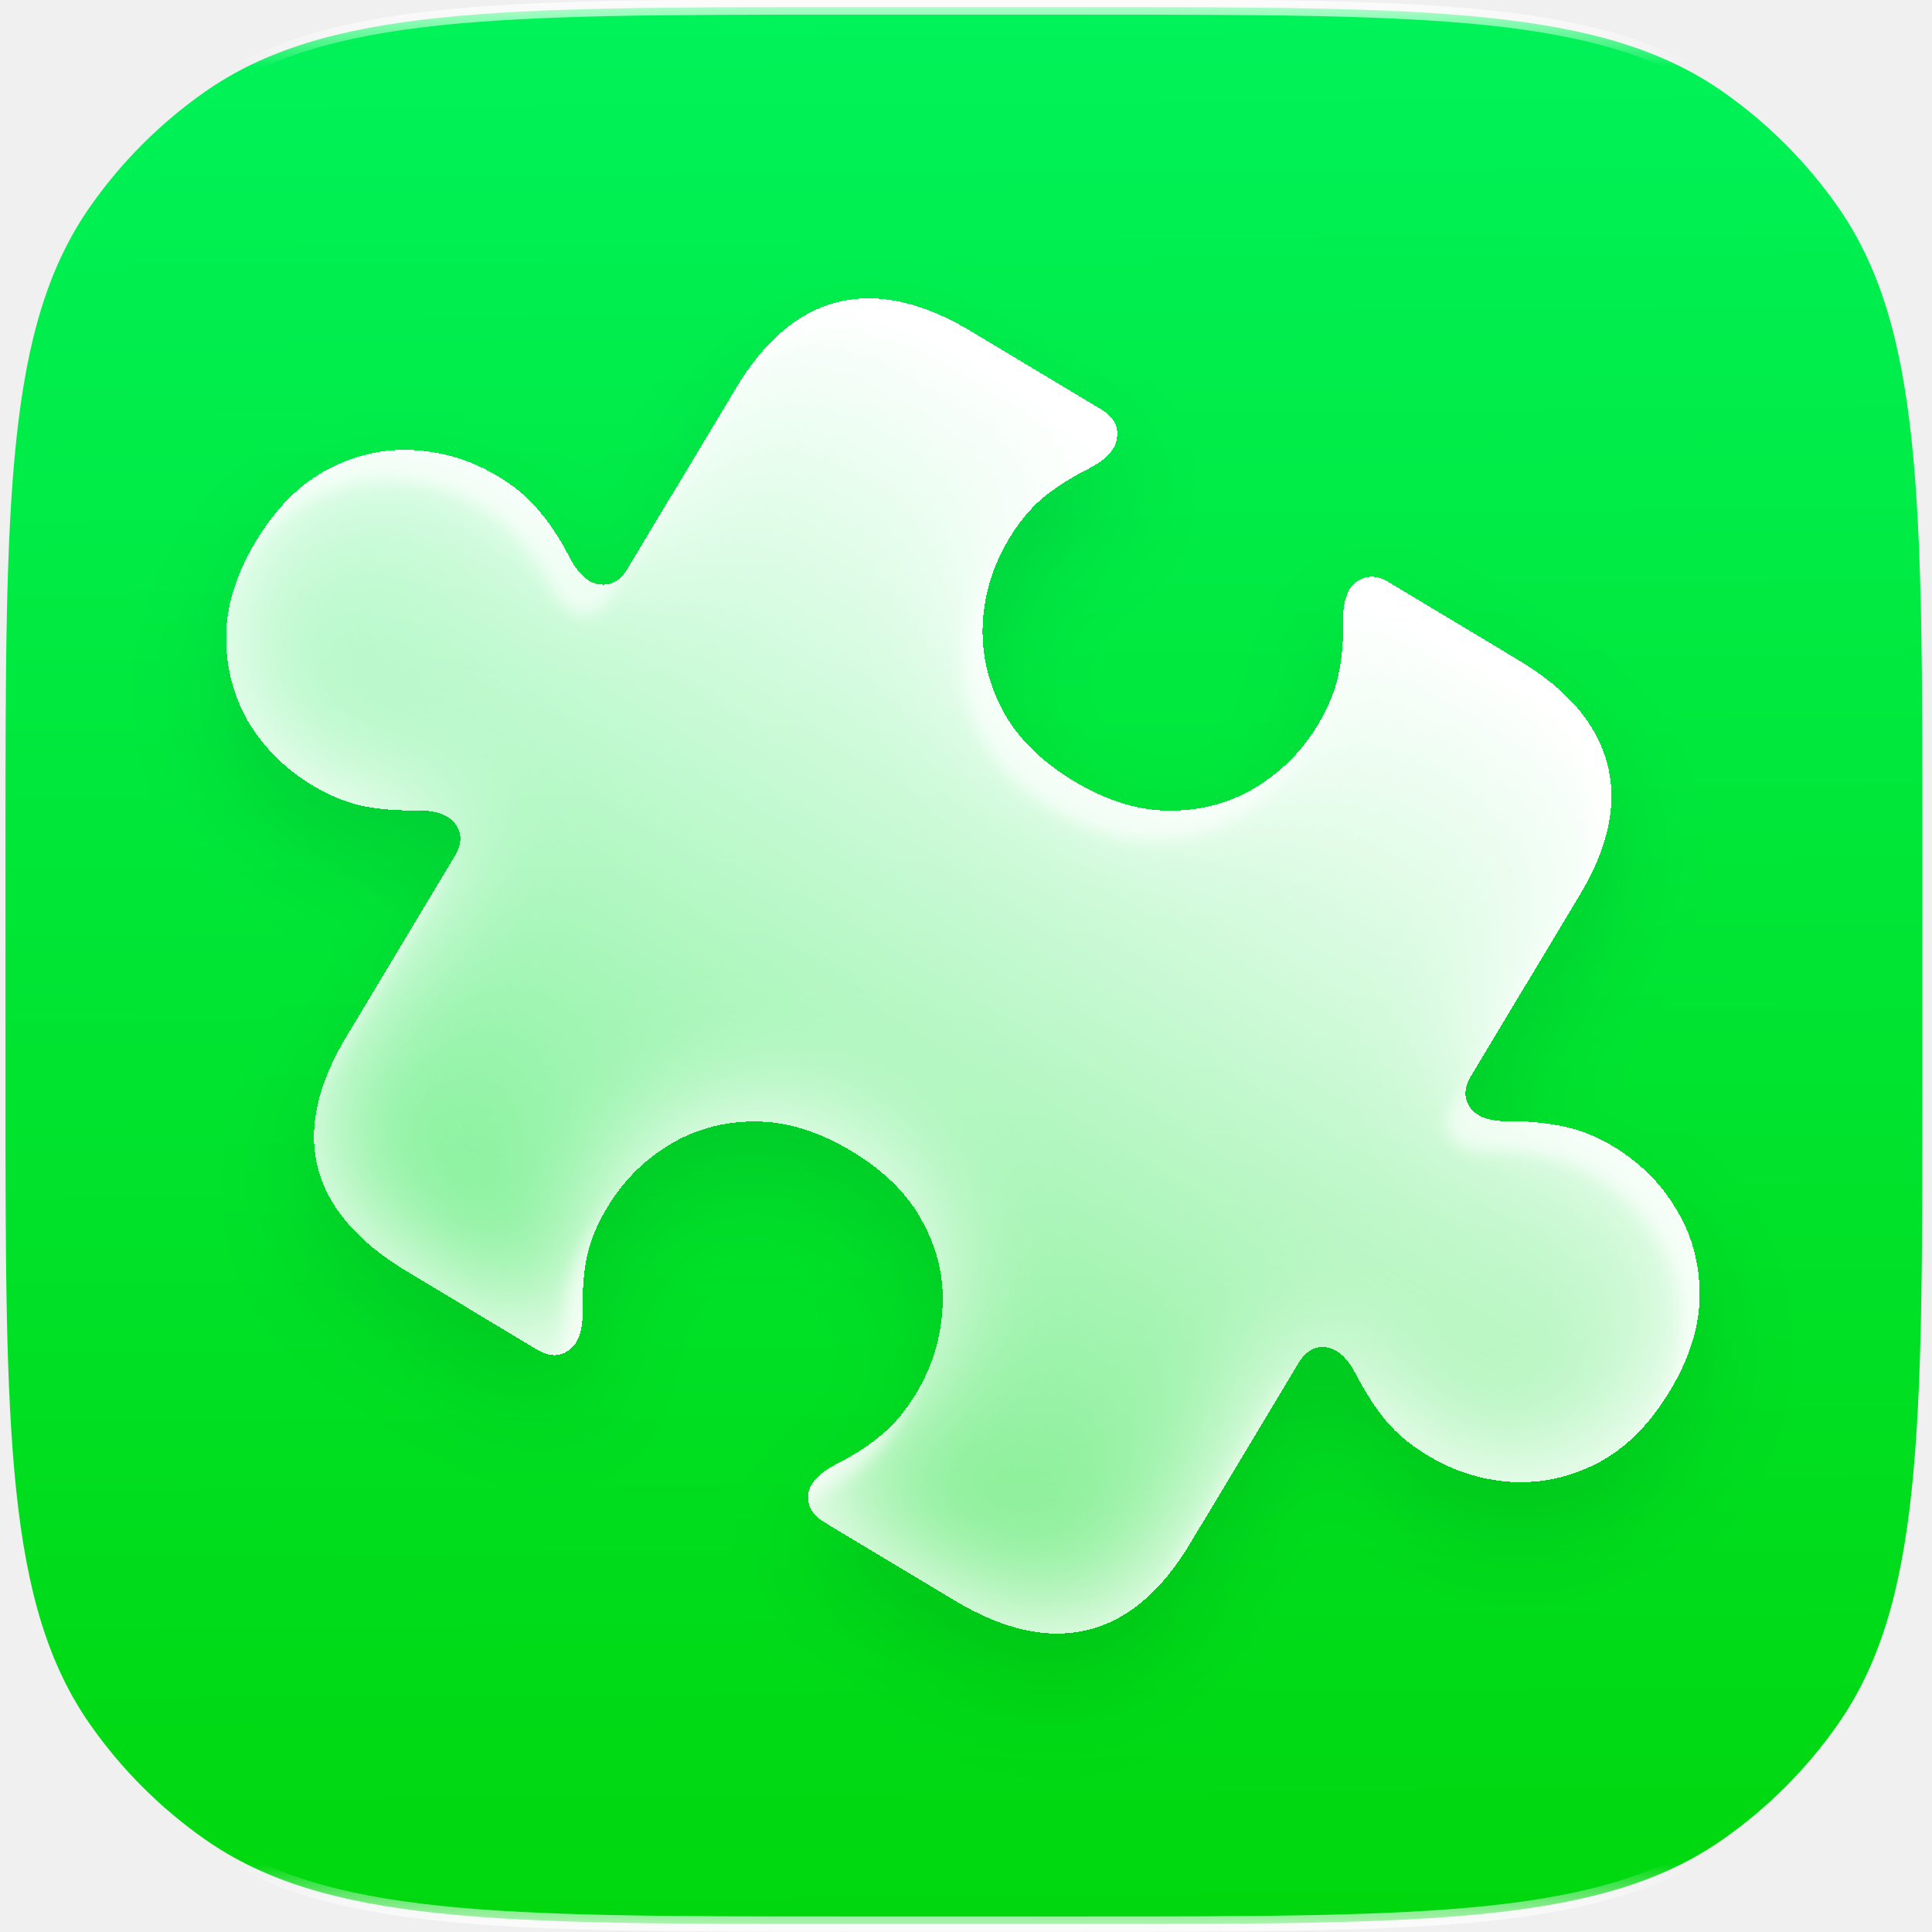
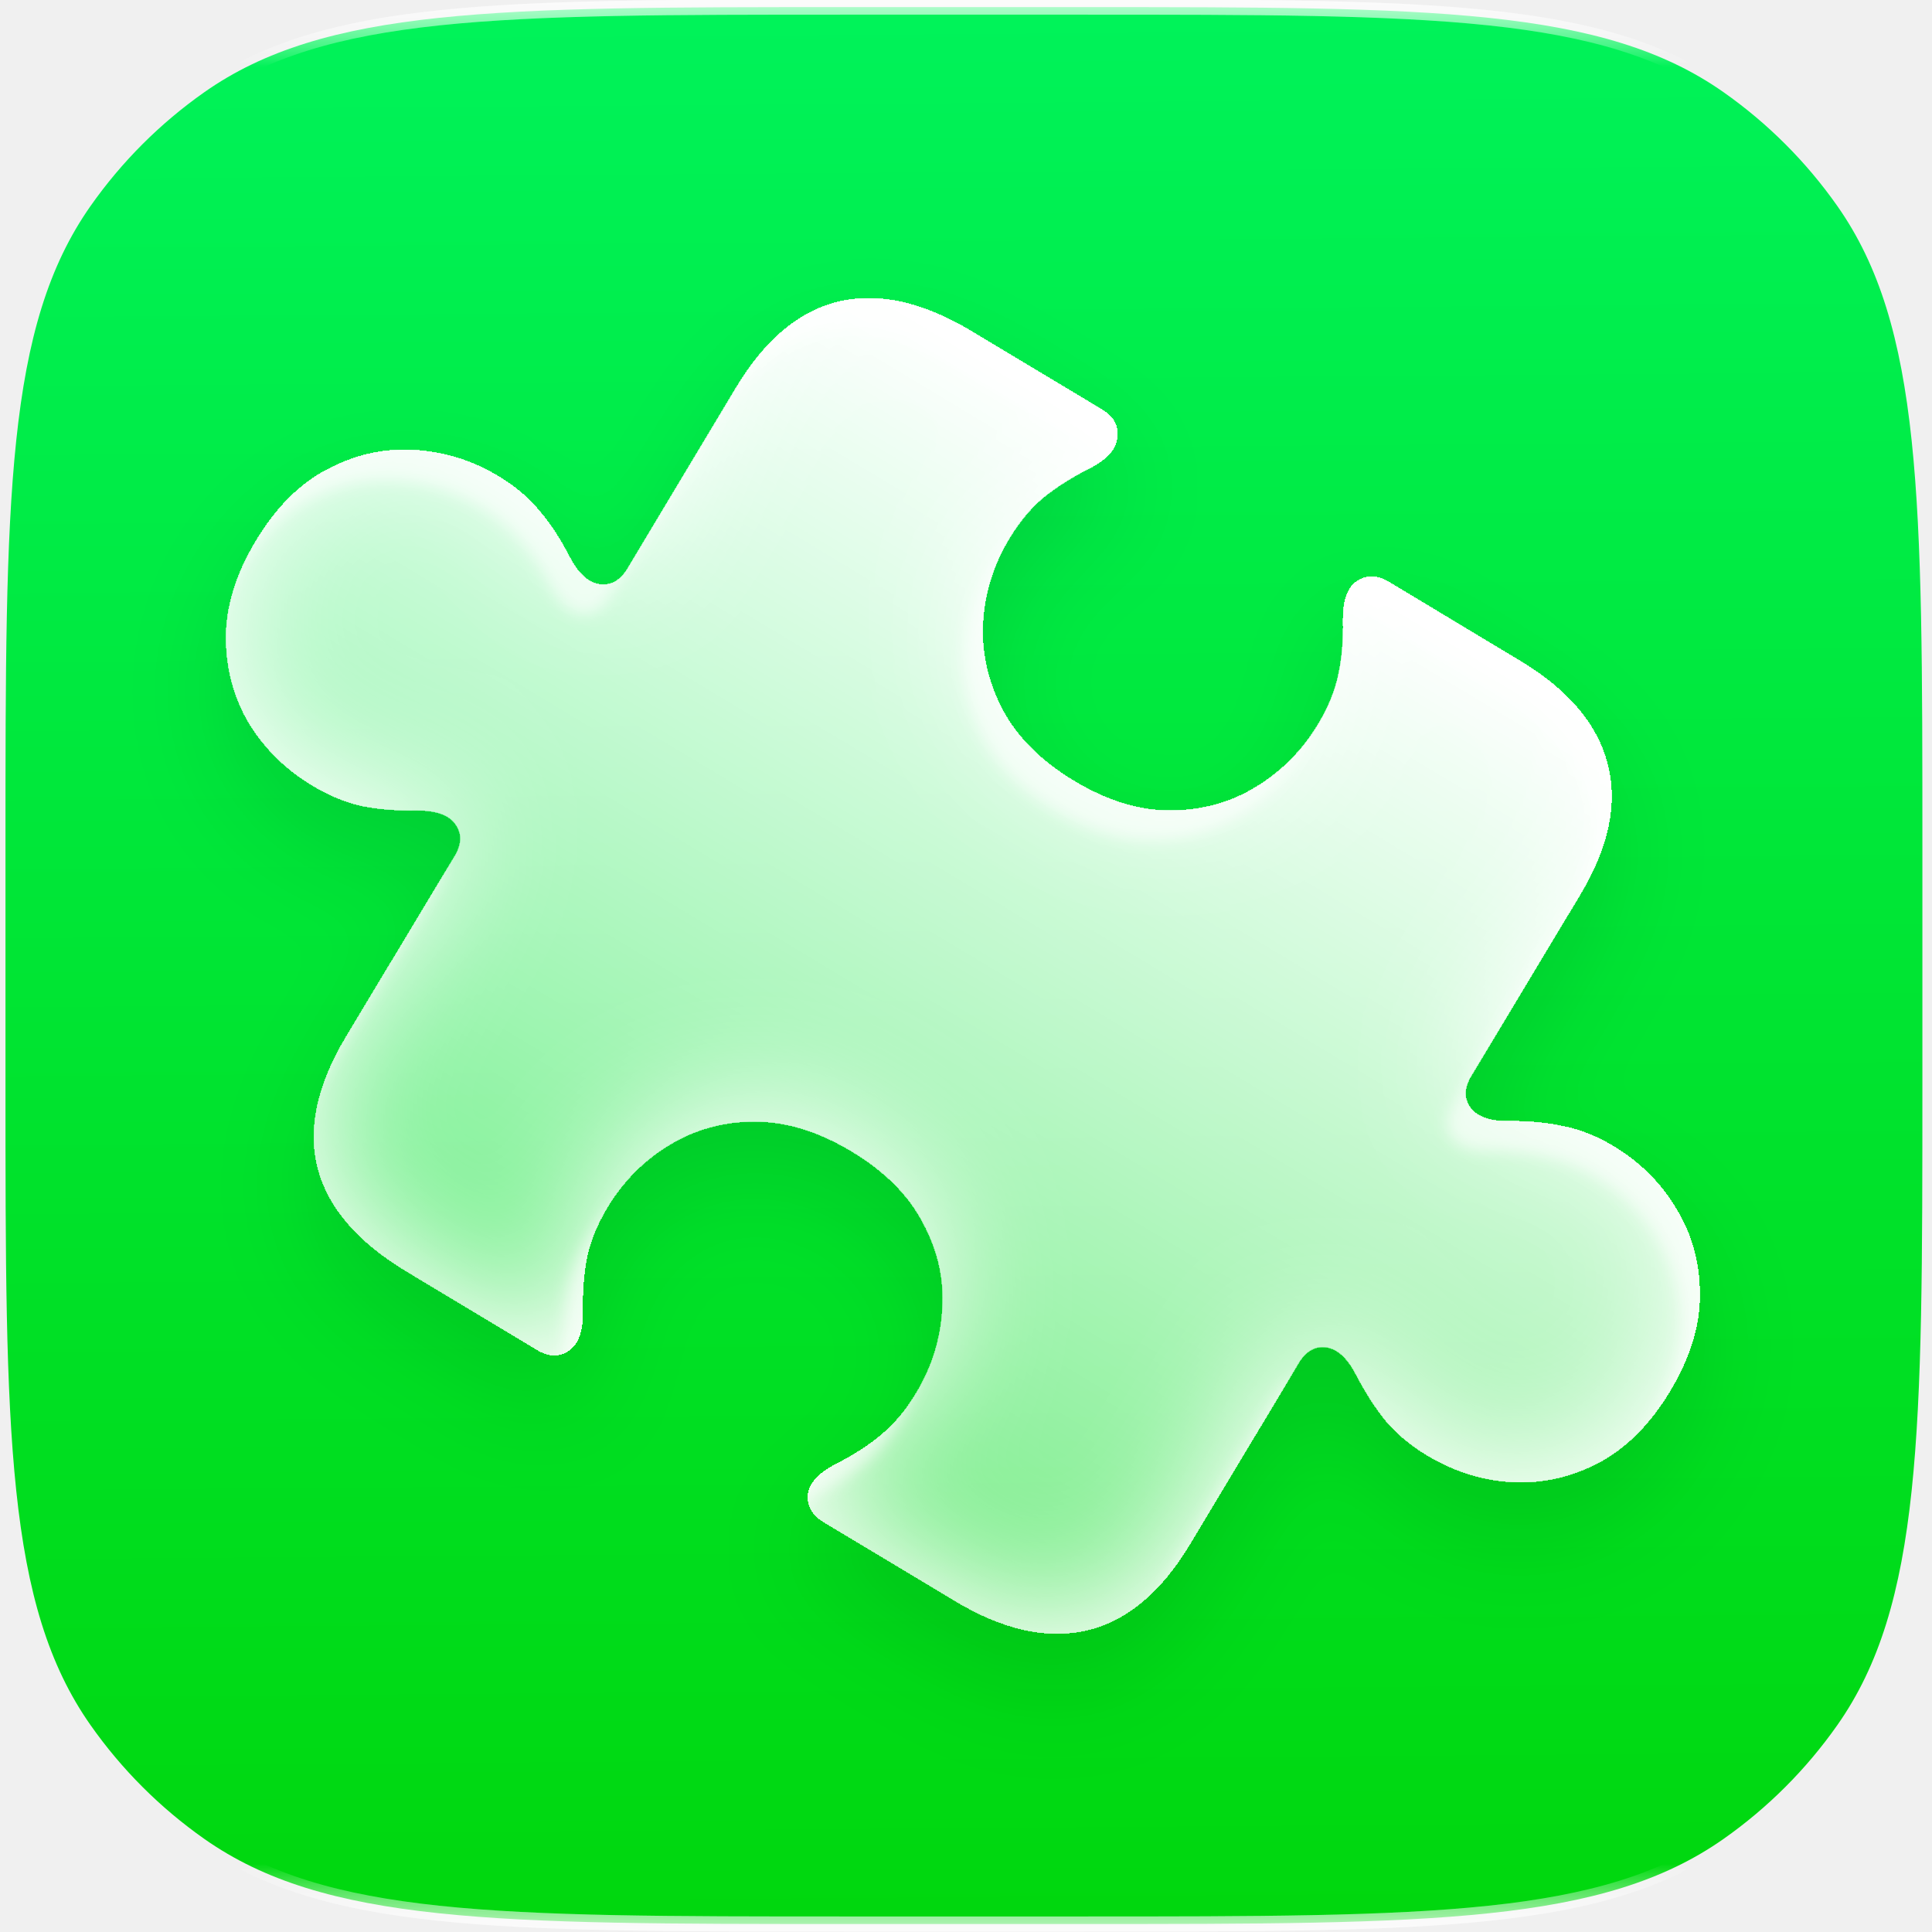
<svg xmlns="http://www.w3.org/2000/svg" width="512" height="512" viewBox="0 0 512 512" fill="none">
  <g clip-path="url(#clip0_597_240)">
    <path d="M223.733 1.884H287.173C333.259 1.884 367.668 1.887 394.635 4.737C421.566 7.584 440.845 13.253 456.754 24.434C468.469 32.667 478.67 42.868 486.903 54.583C498.084 70.492 503.754 89.771 506.601 116.702C509.451 143.669 509.453 178.078 509.453 224.164V287.604C509.453 333.69 509.451 368.098 506.601 395.065C503.754 421.997 498.084 441.276 486.903 457.185C478.67 468.9 468.469 479.1 456.754 487.334C440.845 498.515 421.566 504.185 394.635 507.031C367.668 509.882 333.259 509.884 287.173 509.884H223.733C177.647 509.884 143.239 509.882 116.271 507.031C89.34 504.185 70.061 498.515 54.152 487.334C42.437 479.1 32.237 468.9 24.003 457.185C12.822 441.276 7.153 421.997 4.307 395.065C1.456 368.098 1.453 333.69 1.453 287.604V224.164C1.453 178.078 1.456 143.669 4.307 116.702C7.153 89.771 12.822 70.492 24.003 54.583C32.237 42.868 42.437 32.667 54.152 24.434C70.061 13.253 89.34 7.584 116.271 4.737C143.239 1.887 177.647 1.884 223.733 1.884Z" fill="url(#paint0_linear_597_240)" />
    <path d="M223.733 1.884H287.173C333.259 1.884 367.668 1.887 394.635 4.737C421.566 7.584 440.845 13.253 456.754 24.434C468.469 32.667 478.67 42.868 486.903 54.583C498.084 70.492 503.754 89.771 506.601 116.702C509.451 143.669 509.453 178.078 509.453 224.164V287.604C509.453 333.69 509.451 368.098 506.601 395.065C503.754 421.997 498.084 441.276 486.903 457.185C478.67 468.9 468.469 479.1 456.754 487.334C440.845 498.515 421.566 504.185 394.635 507.031C367.668 509.882 333.259 509.884 287.173 509.884H223.733C177.647 509.884 143.239 509.882 116.271 507.031C89.34 504.185 70.061 498.515 54.152 487.334C42.437 479.1 32.237 468.9 24.003 457.185C12.822 441.276 7.153 421.997 4.307 395.065C1.456 368.098 1.453 333.69 1.453 287.604V224.164C1.453 178.078 1.456 143.669 4.307 116.702C7.153 89.771 12.822 70.492 24.003 54.583C32.237 42.868 42.437 32.667 54.152 24.434C70.061 13.253 89.34 7.584 116.271 4.737C143.239 1.887 177.647 1.884 223.733 1.884Z" stroke="url(#paint1_linear_597_240)" stroke-width="4" />
    <path d="M223.733 1.884H287.173C333.259 1.884 367.668 1.887 394.635 4.737C421.566 7.584 440.845 13.253 456.754 24.434C468.469 32.667 478.67 42.868 486.903 54.583C498.084 70.492 503.754 89.771 506.601 116.702C509.451 143.669 509.453 178.078 509.453 224.164V287.604C509.453 333.69 509.451 368.098 506.601 395.065C503.754 421.997 498.084 441.276 486.903 457.185C478.67 468.9 468.469 479.1 456.754 487.334C440.845 498.515 421.566 504.185 394.635 507.031C367.668 509.882 333.259 509.884 287.173 509.884H223.733C177.647 509.884 143.239 509.882 116.271 507.031C89.34 504.185 70.061 498.515 54.152 487.334C42.437 479.1 32.237 468.9 24.003 457.185C12.822 441.276 7.153 421.997 4.307 395.065C1.456 368.098 1.453 333.69 1.453 287.604V224.164C1.453 178.078 1.456 143.669 4.307 116.702C7.153 89.771 12.822 70.492 24.003 54.583C32.237 42.868 42.437 32.667 54.152 24.434C70.061 13.253 89.34 7.584 116.271 4.737C143.239 1.887 177.647 1.884 223.733 1.884Z" stroke="url(#paint2_linear_597_240)" stroke-width="4" />
    <path d="M223.733 1.884H287.173C333.259 1.884 367.668 1.887 394.635 4.737C421.566 7.584 440.845 13.253 456.754 24.434C468.469 32.667 478.67 42.868 486.903 54.583C498.084 70.492 503.754 89.771 506.601 116.702C509.451 143.669 509.453 178.078 509.453 224.164V287.604C509.453 333.69 509.451 368.098 506.601 395.065C503.754 421.997 498.084 441.276 486.903 457.185C478.67 468.9 468.469 479.1 456.754 487.334C440.845 498.515 421.566 504.185 394.635 507.031C367.668 509.882 333.259 509.884 287.173 509.884H223.733C177.647 509.884 143.239 509.882 116.271 507.031C89.34 504.185 70.061 498.515 54.152 487.334C42.437 479.1 32.237 468.9 24.003 457.185C12.822 441.276 7.153 421.997 4.307 395.065C1.456 368.098 1.453 333.69 1.453 287.604V224.164C1.453 178.078 1.456 143.669 4.307 116.702C7.153 89.771 12.822 70.492 24.003 54.583C32.237 42.868 42.437 32.667 54.152 24.434C70.061 13.253 89.34 7.584 116.271 4.737C143.239 1.887 177.647 1.884 223.733 1.884Z" stroke="url(#paint3_linear_597_240)" stroke-width="4" />
    <path d="M223.733 1.884H287.173C333.259 1.884 367.668 1.887 394.635 4.737C421.566 7.584 440.845 13.253 456.754 24.434C468.469 32.667 478.67 42.868 486.903 54.583C498.084 70.492 503.754 89.771 506.601 116.702C509.451 143.669 509.453 178.078 509.453 224.164V287.604C509.453 333.69 509.451 368.098 506.601 395.065C503.754 421.997 498.084 441.276 486.903 457.185C478.67 468.9 468.469 479.1 456.754 487.334C440.845 498.515 421.566 504.185 394.635 507.031C367.668 509.882 333.259 509.884 287.173 509.884H223.733C177.647 509.884 143.239 509.882 116.271 507.031C89.34 504.185 70.061 498.515 54.152 487.334C42.437 479.1 32.237 468.9 24.003 457.185C12.822 441.276 7.153 421.997 4.307 395.065C1.456 368.098 1.453 333.69 1.453 287.604V224.164C1.453 178.078 1.456 143.669 4.307 116.702C7.153 89.771 12.822 70.492 24.003 54.583C32.237 42.868 42.437 32.667 54.152 24.434C70.061 13.253 89.34 7.584 116.271 4.737C143.239 1.887 177.647 1.884 223.733 1.884Z" stroke="url(#paint4_linear_597_240)" stroke-width="4" />
    <g filter="url(#filter0_dii_597_240)">
-       <path d="M67.796 143.469C73.135 134.584 79.473 128.236 86.81 124.427C94.2 120.531 101.804 118.818 109.622 119.289C117.578 119.726 125.05 122.043 132.037 126.242C136.437 128.885 140.059 131.942 142.905 135.413C145.802 138.798 148.466 142.864 150.897 147.612C153.259 152.084 155.915 154.502 158.866 154.866C161.904 155.282 164.381 153.894 166.299 150.703L195.066 102.826C202.685 90.145 211.717 82.54 222.16 80.009C232.742 77.444 244.503 80.049 257.442 87.824L291.991 108.583C295.096 110.449 296.441 112.901 296.025 115.938C295.747 118.941 293.372 121.623 288.9 123.985C284.014 126.45 279.836 129.105 276.365 131.951C273.032 134.762 270.044 138.367 267.401 142.767C263.202 149.754 260.885 157.226 260.448 165.182C260.063 173.052 261.776 180.656 265.586 187.994C269.482 195.383 275.829 201.721 284.628 207.008C293.427 212.295 301.96 214.898 310.227 214.817C318.581 214.788 326.098 212.73 332.78 208.644C339.6 204.523 345.11 198.969 349.308 191.982C351.952 187.582 353.732 183.251 354.649 178.989C355.619 174.64 356.045 169.73 355.927 164.259C355.913 159.202 357.124 155.82 359.558 154.113C362.131 152.371 364.97 152.433 368.076 154.299L402.624 175.058C415.478 182.781 423.256 191.917 425.959 202.464C428.714 212.925 426.281 224.495 418.662 237.176L389.895 285.053C387.977 288.244 387.872 291.058 389.579 293.492C391.372 295.979 394.754 297.189 399.725 297.123C405.145 297.092 410.029 297.561 414.377 298.53C418.778 299.413 423.135 301.151 427.448 303.742C434.522 307.993 440.076 313.502 444.11 320.27C448.283 327.004 450.384 334.548 450.413 342.901C450.494 351.168 447.865 359.745 442.526 368.63C437.239 377.429 430.901 383.776 423.512 387.672C416.174 391.482 408.527 393.168 400.571 392.732C392.753 392.261 385.307 389.9 378.233 385.65C373.92 383.058 370.315 380.07 367.417 376.686C364.572 373.215 361.89 369.079 359.374 364.28C357.098 359.86 354.442 357.442 351.404 357.026C348.453 356.661 346.019 358.075 344.101 361.267L315.334 409.143C307.663 421.91 298.562 429.533 288.032 432.012C277.503 434.491 265.811 431.868 252.958 424.145L218.409 403.386C215.303 401.52 213.89 399.086 214.168 396.083C214.532 393.132 216.95 390.476 221.422 388.114C226.308 385.649 230.443 382.968 233.828 380.07C237.161 377.259 240.149 373.654 242.792 369.254C246.991 362.267 249.308 354.795 249.745 346.839C250.267 338.934 248.555 331.331 244.607 324.027C240.797 316.69 234.493 310.377 225.694 305.09C216.895 299.804 208.319 297.175 199.966 297.204C191.75 297.199 184.232 299.256 177.412 303.377C170.592 307.498 165.083 313.052 160.885 320.039C158.241 324.439 156.461 328.77 155.543 333.032C154.66 337.433 154.277 342.369 154.395 347.84C154.409 352.897 153.155 356.253 150.634 357.908C148.2 359.615 145.43 359.536 142.324 357.67L107.776 336.911C94.836 329.136 86.989 320.018 84.234 309.557C81.565 299.148 84.067 287.56 91.738 274.793L120.505 226.917C122.423 223.725 122.485 220.886 120.691 218.399C118.984 215.965 115.602 214.754 110.545 214.769C105.212 214.851 100.345 214.451 95.945 213.568C91.596 212.599 87.222 210.793 82.822 208.149C75.835 203.951 70.255 198.485 66.082 191.751C62.048 184.983 59.99 177.465 59.909 169.198C59.88 160.844 62.509 152.268 67.796 143.469Z" fill="url(#paint5_linear_597_240)" shape-rendering="crispEdges" />
+       <path d="M67.796 143.469C73.135 134.584 79.473 128.236 86.81 124.427C94.2 120.531 101.804 118.818 109.622 119.289C117.578 119.726 125.05 122.043 132.037 126.242C136.437 128.885 140.059 131.942 142.905 135.413C145.802 138.798 148.466 142.864 150.897 147.612C153.259 152.084 155.915 154.502 158.866 154.866C161.904 155.282 164.381 153.894 166.299 150.703L195.066 102.826C202.685 90.145 211.717 82.54 222.16 80.009C232.742 77.444 244.503 80.049 257.442 87.824L291.991 108.583C295.096 110.449 296.441 112.901 296.025 115.938C295.747 118.941 293.372 121.623 288.9 123.985C284.014 126.45 279.836 129.105 276.365 131.951C273.032 134.762 270.044 138.367 267.401 142.767C263.202 149.754 260.885 157.226 260.448 165.182C260.063 173.052 261.776 180.656 265.586 187.994C269.482 195.383 275.829 201.721 284.628 207.008C293.427 212.295 301.96 214.898 310.227 214.817C318.581 214.788 326.098 212.73 332.78 208.644C339.6 204.523 345.11 198.969 349.308 191.982C351.952 187.582 353.732 183.251 354.649 178.989C355.619 174.64 356.045 169.73 355.927 164.259C355.913 159.202 357.124 155.82 359.558 154.113C362.131 152.371 364.97 152.433 368.076 154.299L402.624 175.058C415.478 182.781 423.256 191.917 425.959 202.464C428.714 212.925 426.281 224.495 418.662 237.176L389.895 285.053C387.977 288.244 387.872 291.058 389.579 293.492C391.372 295.979 394.754 297.189 399.725 297.123C405.145 297.092 410.029 297.561 414.377 298.53C418.778 299.413 423.135 301.151 427.448 303.742C434.522 307.993 440.076 313.502 444.11 320.27C448.283 327.004 450.384 334.548 450.413 342.901C450.494 351.168 447.865 359.745 442.526 368.63C437.239 377.429 430.901 383.776 423.512 387.672C416.174 391.482 408.527 393.168 400.571 392.732C392.753 392.261 385.307 389.9 378.233 385.65C373.92 383.058 370.315 380.07 367.417 376.686C364.572 373.215 361.89 369.079 359.374 364.28C357.098 359.86 354.442 357.442 351.404 357.026C348.453 356.661 346.019 358.075 344.101 361.267L315.334 409.143C307.663 421.91 298.562 429.533 288.032 432.012C277.503 434.491 265.811 431.868 252.958 424.145L218.409 403.386C215.303 401.52 213.89 399.086 214.168 396.083C214.532 393.132 216.95 390.476 221.422 388.114C226.308 385.649 230.443 382.968 233.828 380.07C237.161 377.259 240.149 373.654 242.792 369.254C246.991 362.267 249.308 354.795 249.745 346.839C250.267 338.934 248.555 331.331 244.607 324.027C240.797 316.69 234.493 310.377 225.694 305.09C216.895 299.804 208.319 297.175 199.966 297.204C191.75 297.199 184.232 299.256 177.412 303.377C170.592 307.498 165.083 313.052 160.885 320.039C158.241 324.439 156.461 328.77 155.543 333.032C154.66 337.433 154.277 342.369 154.395 347.84C154.409 352.897 153.155 356.253 150.634 357.908C148.2 359.615 145.43 359.536 142.324 357.67L107.776 336.911C94.836 329.136 86.989 320.018 84.234 309.557C81.565 299.148 84.067 287.56 91.738 274.793L120.505 226.917C122.423 223.725 122.485 220.886 120.691 218.399C118.984 215.965 115.602 214.754 110.545 214.769C105.212 214.851 100.345 214.451 95.945 213.568C91.596 212.599 87.222 210.793 82.822 208.149C75.835 203.951 70.255 198.485 66.082 191.751C62.048 184.983 59.99 177.465 59.909 169.198C59.88 160.844 62.509 152.268 67.796 143.469Z" fill="url(#paint5_linear_597_240)" shape-rendering="geometricPrecision" />
    </g>
  </g>
  <defs>
    <filter id="filter0_dii_597_240" x="32.81" y="65.955" width="444.704" height="408.061" filterUnits="userSpaceOnUse" color-interpolation-filters="sRGB">
      <feFlood flood-opacity="0" result="BackgroundImageFix" />
      <feColorMatrix in="SourceAlpha" type="matrix" values="0 0 0 0 0 0 0 0 0 0 0 0 0 0 0 0 0 0 127 0" result="hardAlpha" />
      <feOffset dy="14" />
      <feGaussianBlur stdDeviation="13.55" />
      <feComposite in2="hardAlpha" operator="out" />
      <feColorMatrix type="matrix" values="0 0 0 0 0 0 0 0 0 0 0 0 0 0 0 0 0 0 0.1 0" />
      <feBlend mode="normal" in2="BackgroundImageFix" result="effect1_dropShadow_597_240" />
      <feBlend mode="normal" in="SourceGraphic" in2="effect1_dropShadow_597_240" result="shape" />
      <feColorMatrix in="SourceAlpha" type="matrix" values="0 0 0 0 0 0 0 0 0 0 0 0 0 0 0 0 0 0 127 0" result="hardAlpha" />
      <feOffset dy="-4" />
      <feGaussianBlur stdDeviation="16.2" />
      <feComposite in2="hardAlpha" operator="arithmetic" k2="-1" k3="1" />
      <feColorMatrix type="matrix" values="0 0 0 0 1 0 0 0 0 1 0 0 0 0 1 0 0 0 1 0" />
      <feBlend mode="normal" in2="shape" result="effect2_innerShadow_597_240" />
      <feColorMatrix in="SourceAlpha" type="matrix" values="0 0 0 0 0 0 0 0 0 0 0 0 0 0 0 0 0 0 127 0" result="hardAlpha" />
      <feOffset dx="-5" dy="8" />
      <feGaussianBlur stdDeviation="1.95" />
      <feComposite in2="hardAlpha" operator="arithmetic" k2="-1" k3="1" />
      <feColorMatrix type="matrix" values="0 0 0 0 1 0 0 0 0 1 0 0 0 0 1 0 0 0 0.61 0" />
      <feBlend mode="normal" in2="effect2_innerShadow_597_240" result="effect3_innerShadow_597_240" />
    </filter>
    <linearGradient id="paint0_linear_597_240" x1="253.528" y1="-0.109" x2="257.378" y2="511.877" gradientUnits="userSpaceOnUse">
      <stop stop-color="#00F35A" />
      <stop offset="1" stop-color="#00D70D" />
    </linearGradient>
    <linearGradient id="paint1_linear_597_240" x1="255.453" y1="-0.116" x2="255.453" y2="511.884" gradientUnits="userSpaceOnUse">
      <stop stop-color="white" stop-opacity="0.48" />
      <stop offset="0.035" stop-color="white" stop-opacity="0" />
    </linearGradient>
    <linearGradient id="paint2_linear_597_240" x1="255.453" y1="511.884" x2="255.453" y2="-0.116" gradientUnits="userSpaceOnUse">
      <stop stop-color="white" stop-opacity="0.48" />
      <stop offset="0.035" stop-color="white" stop-opacity="0" />
    </linearGradient>
    <linearGradient id="paint3_linear_597_240" x1="255.453" y1="-0.116" x2="255.453" y2="511.884" gradientUnits="userSpaceOnUse">
      <stop stop-color="white" stop-opacity="0.48" />
      <stop offset="0.035" stop-color="white" stop-opacity="0" />
    </linearGradient>
    <linearGradient id="paint4_linear_597_240" x1="255.453" y1="511.884" x2="255.453" y2="-0.116" gradientUnits="userSpaceOnUse">
      <stop stop-color="white" stop-opacity="0.48" />
      <stop offset="0.035" stop-color="white" stop-opacity="0" />
    </linearGradient>
    <linearGradient id="paint5_linear_597_240" x1="330.033" y1="131.441" x2="180.367" y2="380.528" gradientUnits="userSpaceOnUse">
      <stop stop-color="white" />
      <stop offset="1" stop-color="white" stop-opacity="0.49" />
    </linearGradient>
    <clipPath id="clip0_597_240">
      <rect width="512" height="512" fill="white" />
    </clipPath>
  </defs>
</svg>
